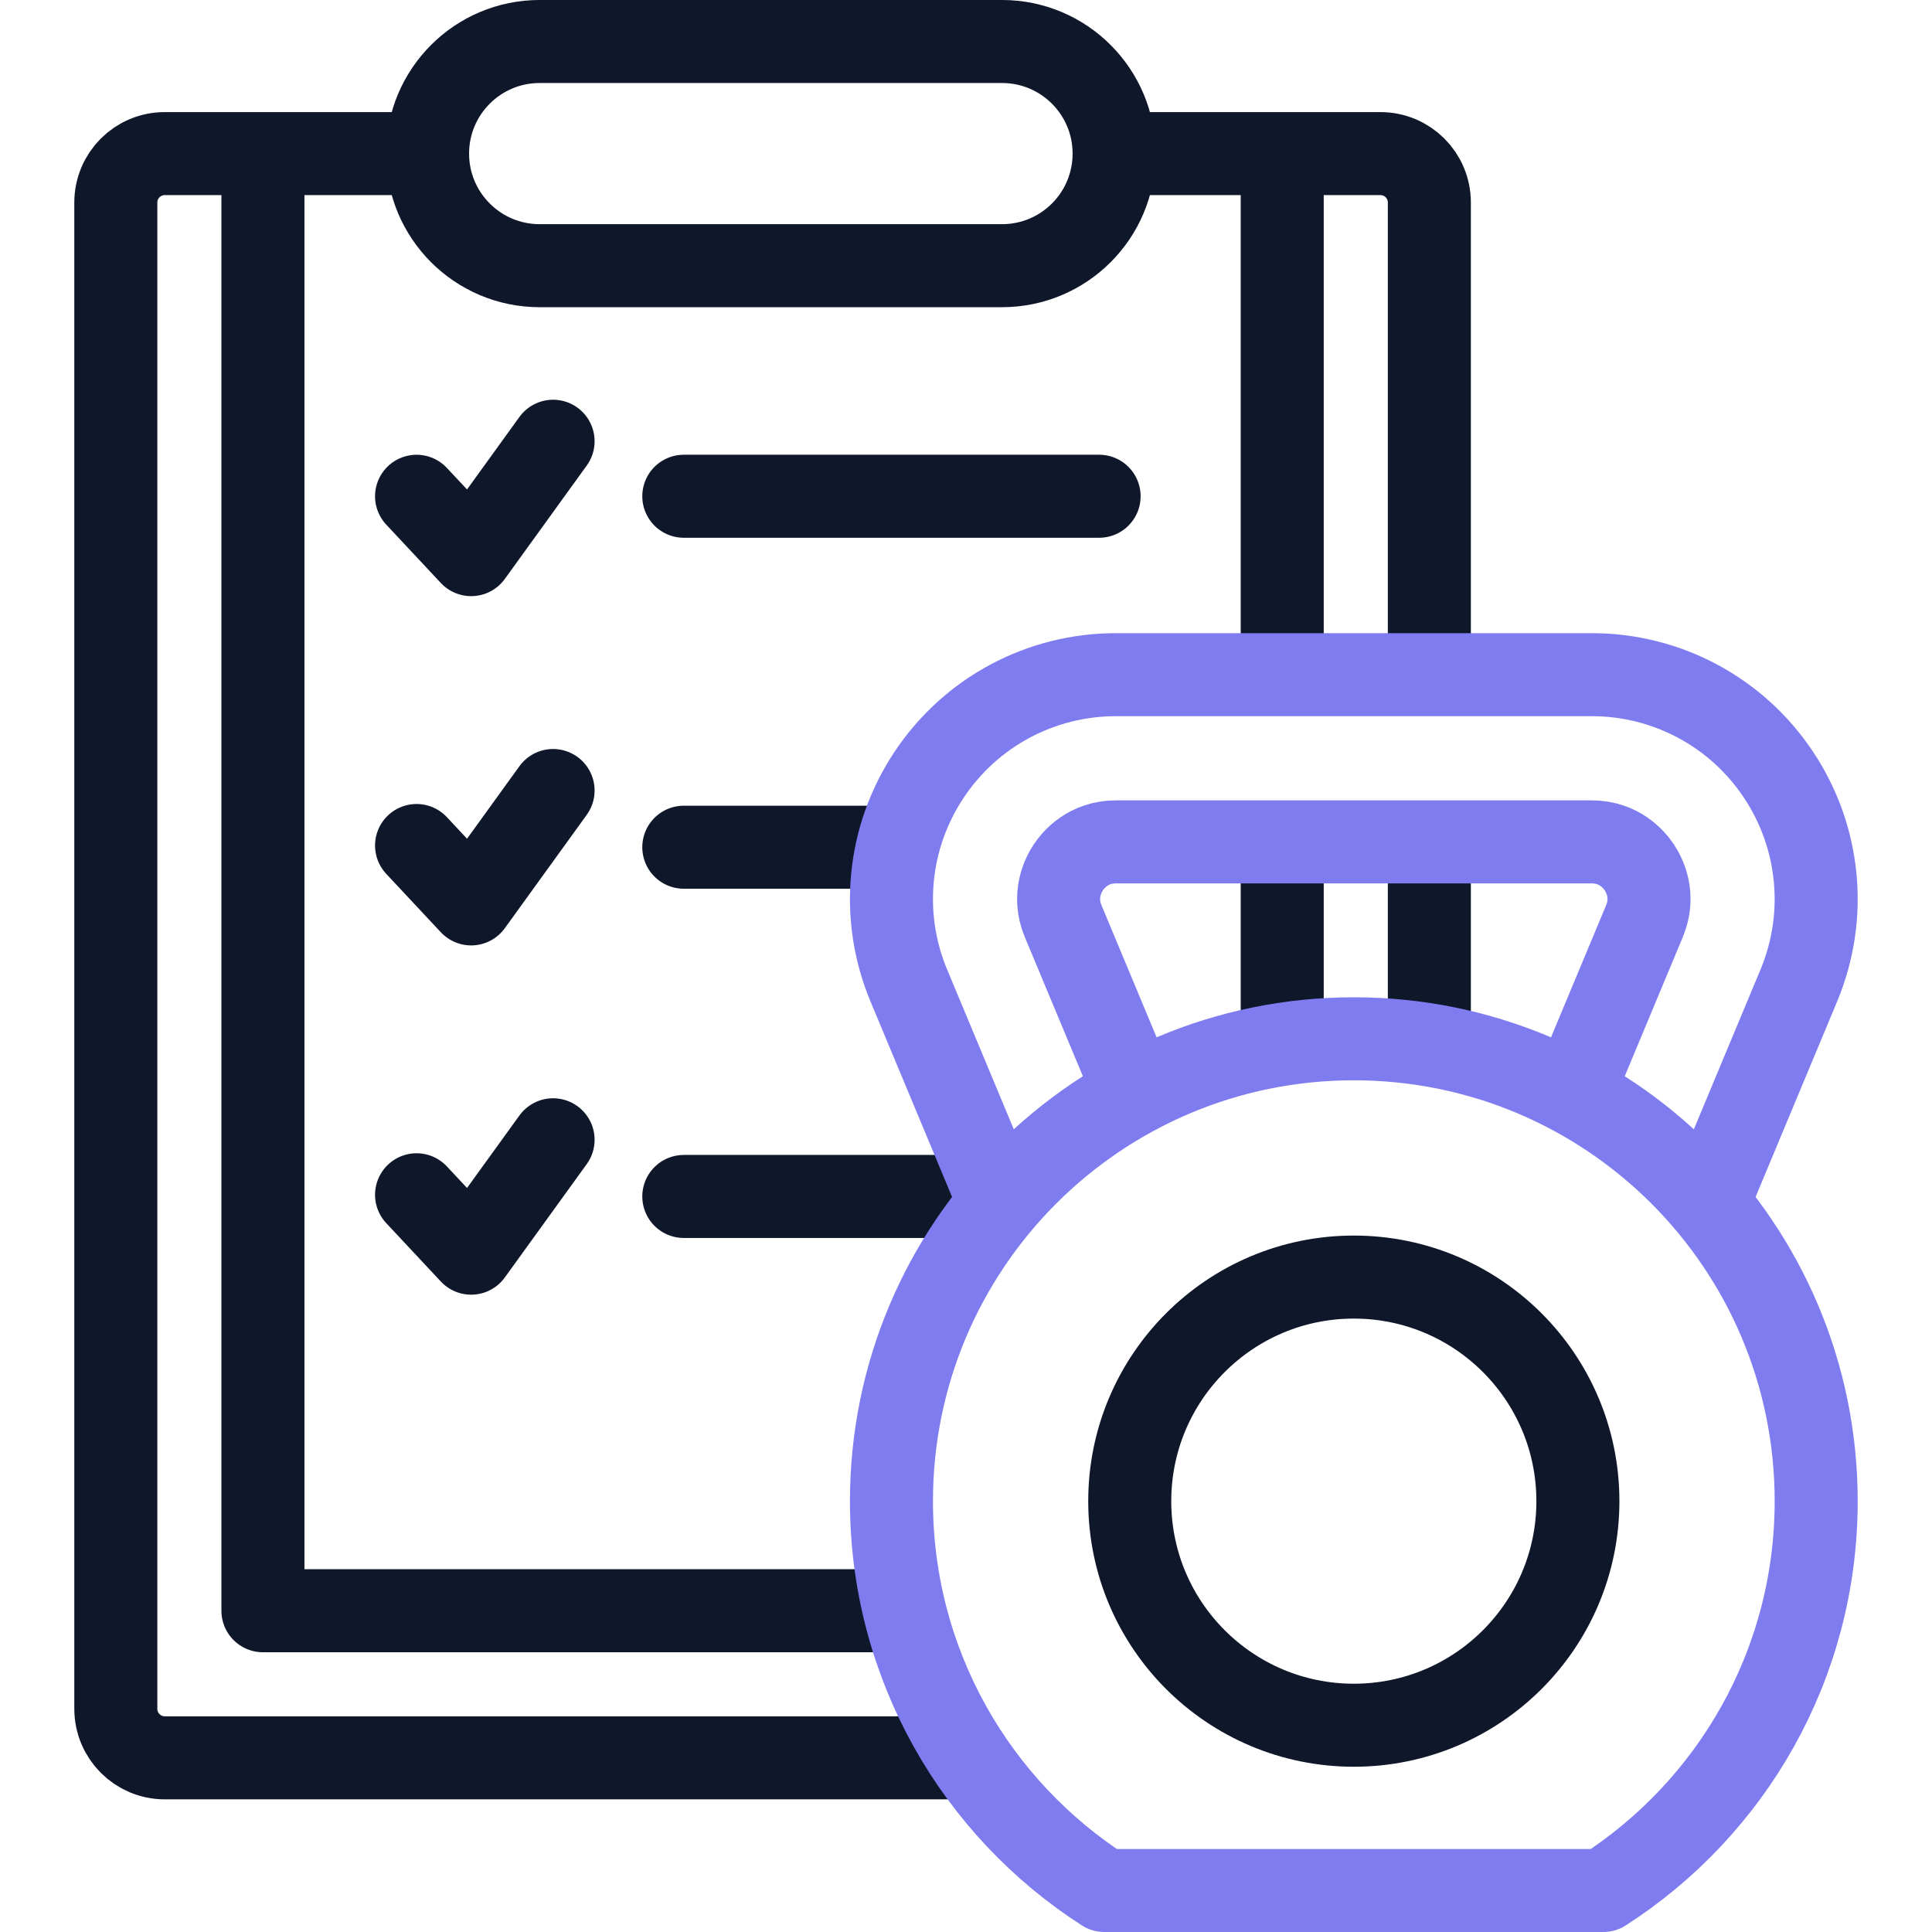
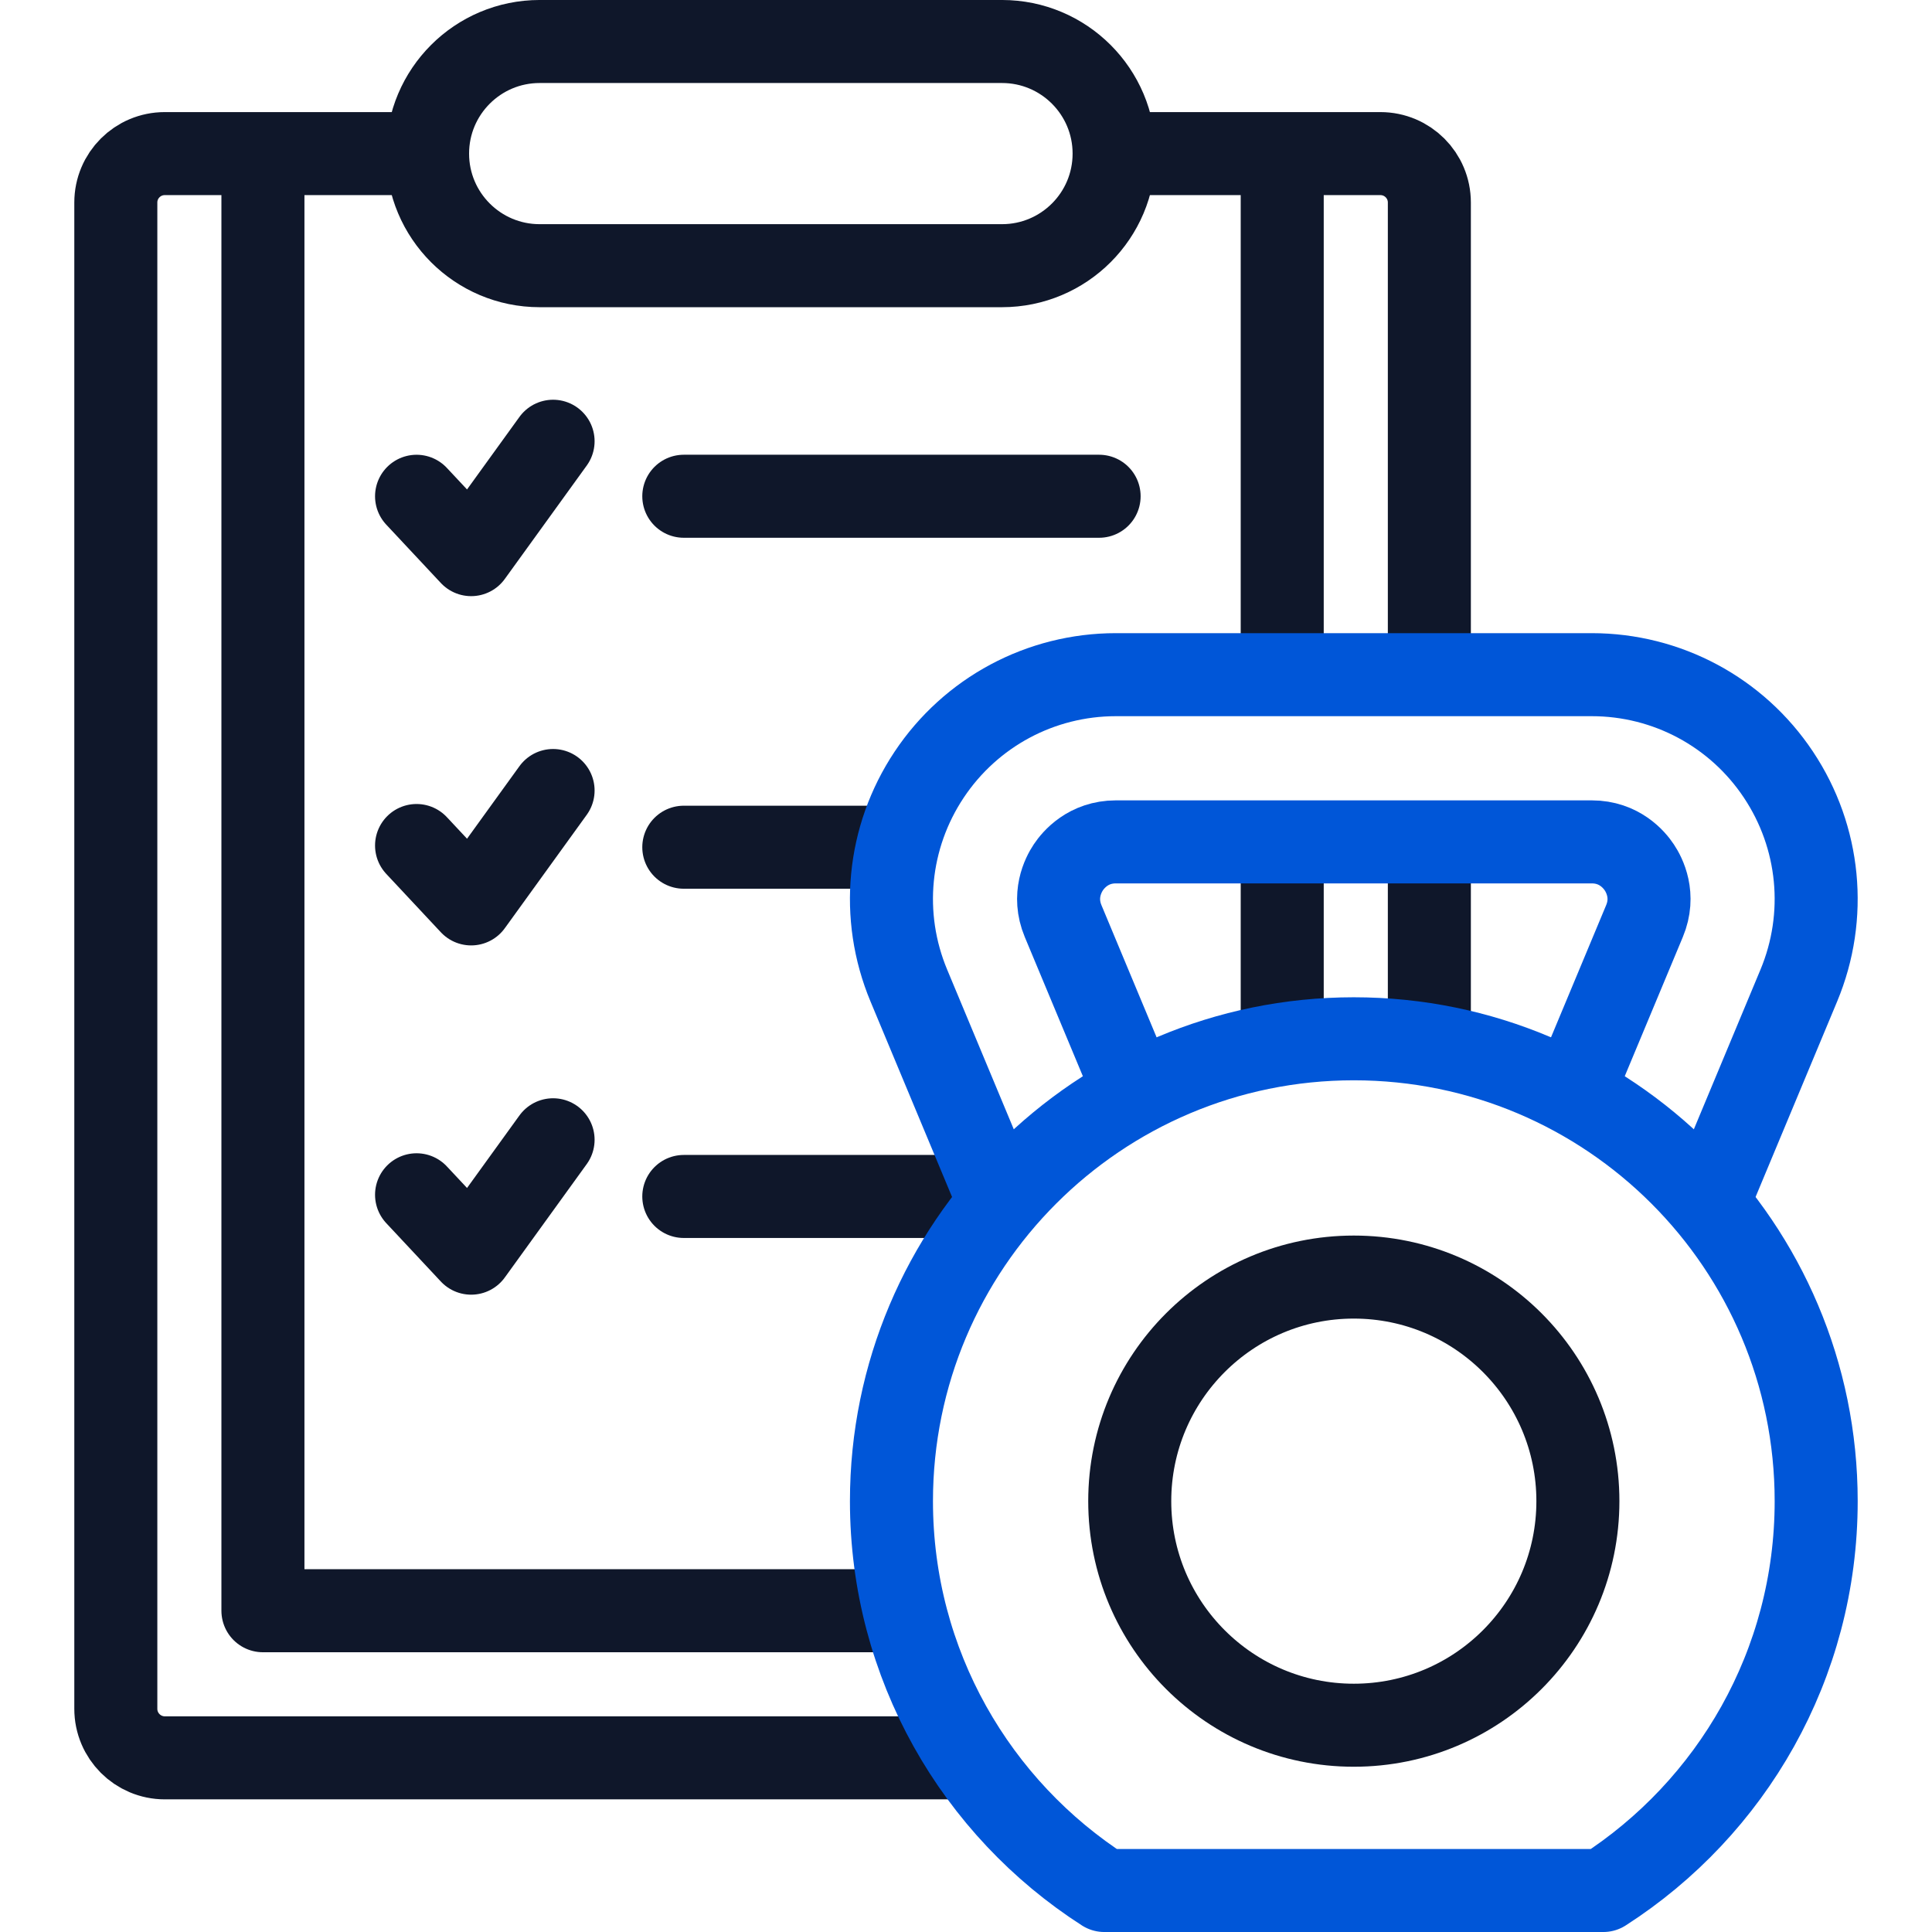
<svg xmlns="http://www.w3.org/2000/svg" width="77" height="77" viewBox="0 0 77 77" fill="none">
  <path d="M38.281 70.059H6.571C5.491 70.059 4.616 69.184 4.616 68.105V8.071C4.616 6.994 5.489 6.122 6.566 6.122H16.602" stroke="#0F172A" stroke-width="3.309" stroke-miterlimit="10" stroke-linecap="round" stroke-linejoin="round" />
  <path d="M56.967 33.766V41.209" stroke="#0F172A" stroke-width="3.309" stroke-miterlimit="10" stroke-linecap="round" stroke-linejoin="round" />
  <path d="M44.958 6.122H55.017C56.094 6.122 56.967 6.994 56.967 8.071V26.49" stroke="#0F172A" stroke-width="3.309" stroke-miterlimit="10" stroke-linecap="round" stroke-linejoin="round" />
  <path d="M39.935 10.589H21.508C19.041 10.589 17.041 8.589 17.041 6.122C17.041 3.654 19.041 1.654 21.508 1.654H39.935C42.403 1.654 44.403 3.654 44.403 6.122C44.403 8.589 42.403 10.589 39.935 10.589Z" stroke="#0F172A" stroke-width="3.309" stroke-miterlimit="10" stroke-linecap="round" stroke-linejoin="round" />
  <path d="M35.764 64.196H10.479V6.926" stroke="#0F172A" stroke-width="3.309" stroke-miterlimit="10" stroke-linecap="round" stroke-linejoin="round" />
  <path d="M51.103 33.766V41.401" stroke="#0F172A" stroke-width="3.309" stroke-miterlimit="10" stroke-linecap="round" stroke-linejoin="round" />
  <path d="M51.103 7.018V26.489" stroke="#0F172A" stroke-width="3.309" stroke-miterlimit="10" stroke-linecap="round" stroke-linejoin="round" />
  <path d="M16.602 19.779L18.778 22.105L22.043 17.586" stroke="#0F172A" stroke-width="3.309" stroke-miterlimit="10" stroke-linecap="round" stroke-linejoin="round" />
  <path d="M27.253 19.778H43.805" stroke="#0F172A" stroke-width="3.309" stroke-miterlimit="10" stroke-linecap="round" stroke-linejoin="round" />
  <path d="M16.602 33.698L18.778 36.025L22.043 31.506" stroke="#0F172A" stroke-width="3.309" stroke-miterlimit="10" stroke-linecap="round" stroke-linejoin="round" />
  <path d="M27.253 33.766H35.201" stroke="#0F172A" stroke-width="3.309" stroke-miterlimit="10" stroke-linecap="round" stroke-linejoin="round" />
  <path d="M16.602 47.618L18.778 49.945L22.043 45.426" stroke="#0F172A" stroke-width="3.309" stroke-miterlimit="10" stroke-linecap="round" stroke-linejoin="round" />
  <path d="M27.253 47.685H39.284" stroke="#0F172A" stroke-width="3.309" stroke-miterlimit="10" stroke-linecap="round" stroke-linejoin="round" />
-   <path d="M62.857 43.143L65.541 36.711C65.966 35.694 65.538 34.874 65.334 34.569C65.131 34.263 64.538 33.553 63.437 33.553H44.476C43.374 33.553 42.782 34.263 42.578 34.569C42.375 34.874 41.947 35.694 42.371 36.711L45.154 43.38" stroke="#7F7CF0" stroke-width="3.309" stroke-miterlimit="10" stroke-linecap="round" stroke-linejoin="round" />
-   <path d="M39.777 47.801L36.221 39.278C35.066 36.511 35.37 33.369 37.032 30.874C38.695 28.378 41.477 26.889 44.476 26.889H63.437C66.435 26.889 69.218 28.378 70.88 30.874C72.543 33.369 72.846 36.511 71.692 39.278L68.276 47.465" stroke="#7F7CF0" stroke-width="3.309" stroke-miterlimit="10" stroke-linecap="round" stroke-linejoin="round" />
-   <path d="M72.384 59.828C72.384 49.651 64.134 41.401 53.956 41.401C43.779 41.401 35.529 49.651 35.529 59.828C35.529 66.344 38.91 72.069 44.013 75.346H63.899C69.003 72.069 72.384 66.344 72.384 59.828Z" stroke="#7F7CF0" stroke-width="3.309" stroke-miterlimit="10" stroke-linecap="round" stroke-linejoin="round" />
+   <path d="M62.857 43.143L65.541 36.711C65.966 35.694 65.538 34.874 65.334 34.569C65.131 34.263 64.538 33.553 63.437 33.553H44.476C43.374 33.553 42.782 34.263 42.578 34.569C42.375 34.874 41.947 35.694 42.371 36.711L45.154 43.38" stroke="#0056D8" stroke-width="3.309" stroke-miterlimit="10" stroke-linecap="round" stroke-linejoin="round" />
+   <path d="M39.777 47.801L36.221 39.278C35.066 36.511 35.37 33.369 37.032 30.874C38.695 28.378 41.477 26.889 44.476 26.889H63.437C66.435 26.889 69.218 28.378 70.88 30.874C72.543 33.369 72.846 36.511 71.692 39.278L68.276 47.465" stroke="#0056D8" stroke-width="3.309" stroke-miterlimit="10" stroke-linecap="round" stroke-linejoin="round" />
+   <path d="M72.384 59.828C72.384 49.651 64.134 41.401 53.956 41.401C43.779 41.401 35.529 49.651 35.529 59.828C35.529 66.344 38.91 72.069 44.013 75.346H63.899C69.003 72.069 72.384 66.344 72.384 59.828Z" stroke="#0056D8" stroke-width="3.309" stroke-miterlimit="10" stroke-linecap="round" stroke-linejoin="round" />
  <path d="M53.956 68.759C58.889 68.759 62.887 64.761 62.887 59.828C62.887 54.896 58.889 50.898 53.956 50.898C49.024 50.898 45.026 54.896 45.026 59.828C45.026 64.761 49.024 68.759 53.956 68.759Z" stroke="#0F172A" stroke-width="3.309" stroke-miterlimit="10" stroke-linecap="round" stroke-linejoin="round" />
</svg>
